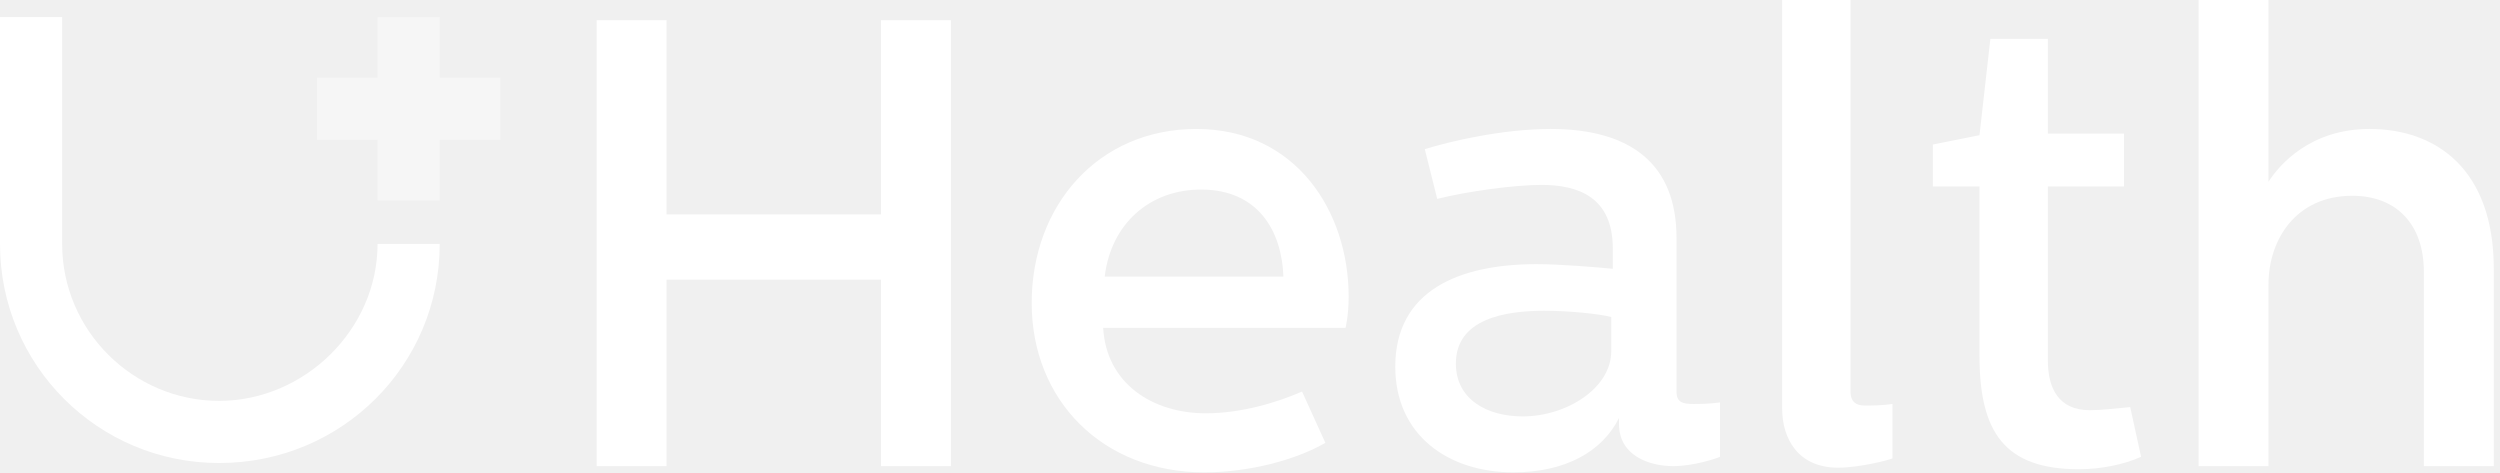
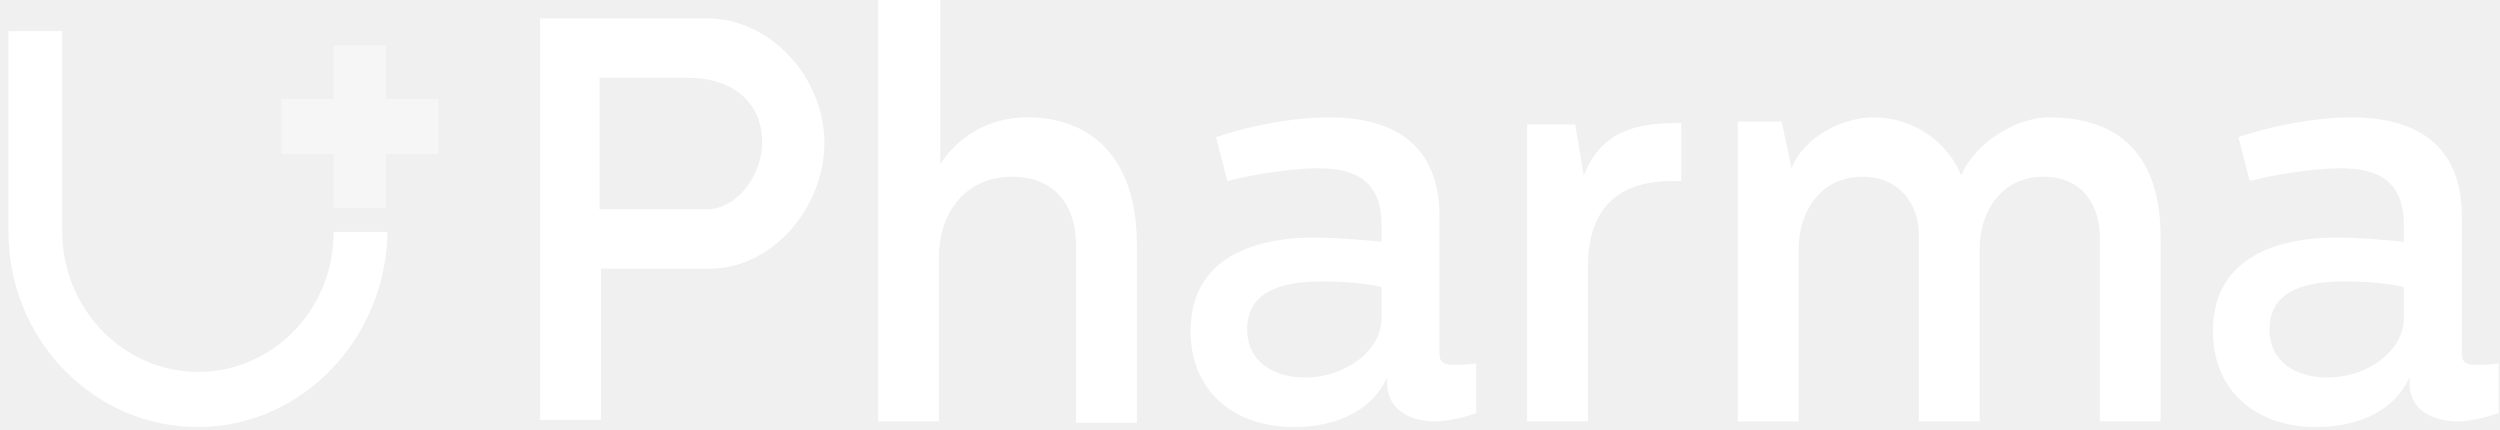
- <svg xmlns="http://www.w3.org/2000/svg" version="1.1" id="U_Bank_Logo" x="0px" y="0px" viewBox="0 0 160.9 30.4" style="enable-background:new 0 0 160.9 30.4;" xml:space="preserve">
+ <svg xmlns="http://www.w3.org/2000/svg" version="1.1" id="U_Bank_Logo" x="0px" y="0px" viewBox="0 0 176.8 30.4" style="enable-background:new 0 0 176.8 30.4;" xml:space="preserve">
  <style type="text/css">
	.st0{fill:#FFFFFF;}
- 	.st1{opacity:0.4;fill:#FFFFFF;}
+ 	.st1{opacity:0.4;fill:#FFFFFF;enable-background:new    ;}
+ 	.st2{opacity:0.4;fill:#FFFFFF;}
</style>
-   <path class="st0" d="M14.1,29.8C6.3,29.8,0,23.5,0,15.7V1.1h4v14.6c0,5.6,4.6,10.1,10.1,10.1s10.2-4.6,10.2-10.1h4  C28.3,23.5,22,29.8,14.1,29.8z" />
-   <polygon class="st1" points="32.2,5 28.3,5 28.3,1.1 24.3,1.1 24.3,5 20.4,5 20.4,9 24.3,9 24.3,12.9 28.3,12.9 28.3,9 32.2,9 " />
-   <path class="st0" d="M42.9,1.3v12.5h13.8V1.3h4.5V30h-4.5V18H42.9V30h-4.5V1.3H42.9z" />
-   <path class="st0" d="M77,8.3c6.4,0,9.8,5.3,9.8,10.8c0,1.2-0.2,2-0.2,2H71c0.2,3.6,3.2,5.5,6.6,5.5c2.3,0,4.6-0.7,6.2-1.4l1.5,3.3  c-1.9,1.1-4.9,1.9-7.8,1.9c-6.5,0-11.1-4.6-11.1-10.9C66.4,13.2,70.7,8.3,77,8.3z M82.6,17.8c-0.1-2.9-1.6-5.6-5.3-5.6  c-3.3,0-5.8,2.2-6.2,5.6H82.6z" />
-   <path class="st0" d="M99.8,8.3c5.2,0,8.1,2.3,8.1,7v9.9c0,0.7,0.4,0.8,1.1,0.8c0.3,0,1,0,1.7-0.1v3.5c-0.2,0.1-1.7,0.6-3,0.6  c-1.6,0-3.5-0.7-3.5-2.7v-0.4c-1.1,2.2-3.5,3.5-6.8,3.5c-4.2,0-7.6-2.4-7.6-6.8c0-4.9,4.1-6.6,9.1-6.6c1.5,0,3.9,0.2,4.9,0.3V16  c0-3.3-2.2-4.1-4.6-4.1c-1.7,0-4.7,0.4-6.7,0.9l-0.8-3.2C93.3,9.1,96.7,8.3,99.8,8.3z M99.4,20c-2.5,0-5.7,0.5-5.7,3.4  c0,2.3,2,3.4,4.3,3.4c2.8,0,5.7-1.8,5.7-4.2v-2.2C102.9,20.2,101,20,99.4,20z" />
-   <path class="st0" d="M119.1,0v25.2c0,0.7,0.4,0.9,0.9,0.9c0.6,0,1.1,0,1.8-0.1v3.5c-0.2,0.1-2.1,0.6-3.5,0.6c-2.6,0-3.6-1.9-3.6-3.8  V0H119.1z" />
-   <path class="st0" d="M131.8,2.5v6.1h4.9V12h-4.9v11.2c0,1.8,0.7,3.2,2.7,3.2c0.7,0,1.6-0.1,2.6-0.2l0.7,3.2c-1.1,0.5-2.6,0.8-4,0.8  c-4.8,0-6.4-2.4-6.4-7.3V12h-3V9.3l3-0.6l0.7-6.2H131.8z" />
-   <path class="st0" d="M146,0v11.7c0.7-1.1,2.7-3.4,6.5-3.4c4.3,0,8,2.6,8,9V30H156V17.5c0-3.1-1.8-4.9-4.6-4.9  c-3.7,0-5.4,2.9-5.4,5.7V30h-4.5V0H146z" />
+   <path class="st0" d="M7801.9,28.9c-7.8,0-14.1-6.3-14.1-14.1V0.2h4v14.6c0,5.6,4.6,10.1,10.1,10.1s10.2-4.6,10.2-10.1h4  C7816,22.5,7809.7,28.9,7801.9,28.9z" />
+   <polygon class="st1" points="7819.9,4 7816,4 7816,0.2 7812,0.2 7812,4 7808.1,4 7808.1,8 7812,8 7812,11.9 7816,11.9 7816,8   7819.9,8 " />
+   <path class="st0" d="M7849.1,2.4l-1.8,3.4c-0.5-0.2-3.6-1.7-7.4-1.7c-6.2,0-10.6,4.6-10.6,10.6c0,6.2,4.5,10.7,10.4,10.7  c2.3,0,4.8-0.7,6.6-2.3v-5.5h-7.5v-3.7h11.7v11c-3.6,3.4-6.9,4.6-10.6,4.6c-8.9,0-15.4-6.6-15.4-14.7s6.7-14.8,15-14.8  C7843.1,0,7846.6,0.9,7849.1,2.4z" />
+   <path class="st0" d="M7865.7,7.4c6.2,0,11.1,4.6,11.1,11s-5,11-11.1,11s-11-4.6-11-11C7854.6,12,7859.6,7.4,7865.7,7.4z   M7859.2,18.4c0,4,2.7,7.1,6.5,7.1c3.7,0,6.5-3.1,6.5-7.1c0-4.1-2.7-7.1-6.5-7.1C7861.9,11.3,7859.2,14.3,7859.2,18.4z" />
+   <path class="st0" d="M7883.3,7.7l5.2,16.4h0.1l5.3-16.4h4.6l-7.8,21.3h-4.3l-7.6-21.3C7878.8,7.7,7883.3,7.7,7883.3,7.7z" />
+   <g>
+     <path class="st0" d="M14,30.2C6.6,30.2,0.6,24,0.6,16.4V2.2h3.8v14.2c0,5.4,4.3,9.9,9.6,9.9s9.6-4.4,9.6-9.9h3.8   C27.3,24,21.3,30.2,14,30.2z" />
+     <polygon class="st2" points="31,7 27.3,7 27.3,3.2 23.6,3.2 23.6,7 19.9,7 19.9,10.9 23.6,10.9 23.6,14.7 27.3,14.7 27.3,10.9    31,10.9  " />
+     <g>
+       <path class="st0" d="M50,1.3c4.5,0,8.3,4.2,8.3,8.8s-3.7,8.9-8.1,8.9h-7.7v10.7h-4.3V1.3H50z M42.4,14.8H50c2.1,0,3.9-2.4,3.9-4.7    c0-3.2-2.5-4.6-5.2-4.6h-6.3V14.8z" />
+       <path class="st0" d="M66.5,0v11.6c0.7-1.1,2.6-3.3,6.2-3.3c4.2,0,7.7,2.6,7.7,9v12.6h-4.3V17.4c0-3.1-1.7-4.9-4.5-4.9    c-3.6,0-5.2,2.9-5.2,5.6v11.7h-4.3V0H66.5z" />
+       <path class="st0" d="M94,8.3c5,0,7.8,2.3,7.8,7V25c0,0.7,0.4,0.8,1,0.8c0.3,0,1,0,1.6-0.1v3.5c-0.2,0.1-1.7,0.6-2.9,0.6    c-1.6,0-3.4-0.7-3.4-2.7v-0.4c-1,2.2-3.4,3.5-6.6,3.5c-4.1,0-7.3-2.4-7.3-6.8c0-4.8,3.9-6.6,8.8-6.6c1.4,0,3.8,0.2,4.7,0.3v-1.2    c0-3.3-2.1-4-4.5-4c-1.7,0-4.5,0.4-6.4,0.9l-0.8-3.1C87.7,9.1,91,8.3,94,8.3z M93.6,19.9c-2.4,0-5.4,0.4-5.4,3.4    c0,2.3,1.9,3.4,4.1,3.4c2.7,0,5.4-1.8,5.4-4.2v-2.2C97,20.1,95.2,19.9,93.6,19.9z" />
+       <path class="st0" d="M111.4,8.8l0.6,3.6c1-2.5,2.8-3.7,6.5-3.7c0.1,0,0.3,0,0.4,0v4.1c-0.2,0-0.4,0-0.6,0c-3.2,0-6,1.3-6,6.1v10.9    H108v-21H111.4z" />
+       <path class="st0" d="M126,8.6l0.7,3.3c0.9-2.3,3.7-3.6,5.8-3.6c2.8,0,5.2,1.7,6.2,4.1c0.9-2.2,3.8-4.1,6.2-4.1    c5.1,0,7.9,2.8,7.9,8.5v13h-4.3v-13c0-2.4-1.3-4.3-4-4.3c-2.9,0-4.5,2.4-4.5,5.1v12.2h-4.3V16.6c0-2.2-1.4-4.1-4-4.1    c-2.9,0-4.5,2.4-4.5,5.1v12.2h-4.3V8.6H126z" />
+       <path class="st0" d="M166.3,8.3c5,0,7.8,2.3,7.8,7V25c0,0.7,0.4,0.8,1,0.8c0.3,0,1,0,1.6-0.1v3.5c-0.2,0.1-1.7,0.6-2.9,0.6    c-1.6,0-3.4-0.7-3.4-2.7v-0.4c-1,2.2-3.4,3.5-6.6,3.5c-4.1,0-7.3-2.4-7.3-6.8c0-4.8,3.9-6.6,8.8-6.6c1.4,0,3.8,0.2,4.7,0.3v-1.2    c0-3.3-2.1-4-4.5-4c-1.7,0-4.5,0.4-6.4,0.9l-0.8-3.1C160,9.1,163.3,8.3,166.3,8.3z M165.9,19.9c-2.4,0-5.4,0.4-5.4,3.4    c0,2.3,1.9,3.4,4.1,3.4c2.7,0,5.4-1.8,5.4-4.2v-2.2C169.3,20.1,167.5,19.9,165.9,19.9z" />
+     </g>
+   </g>
</svg>
